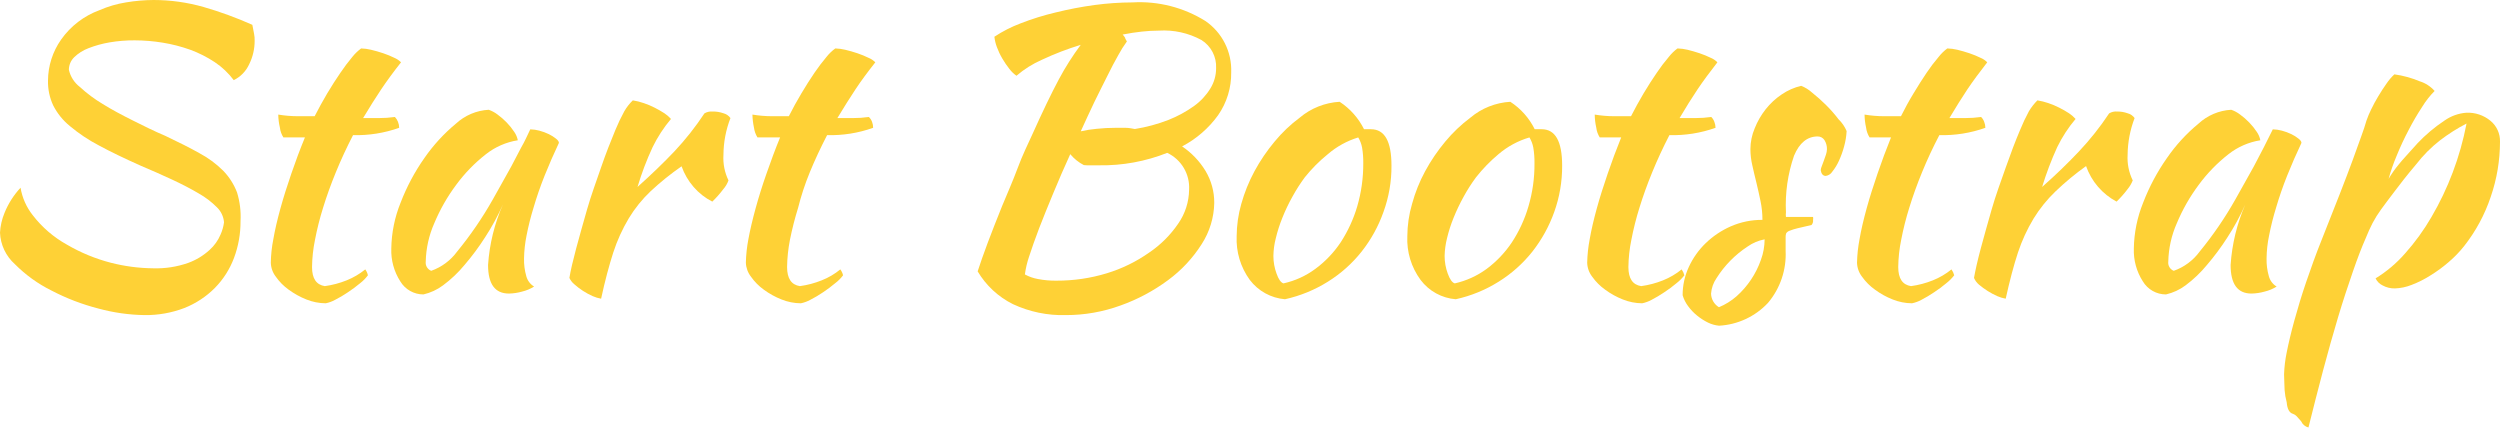
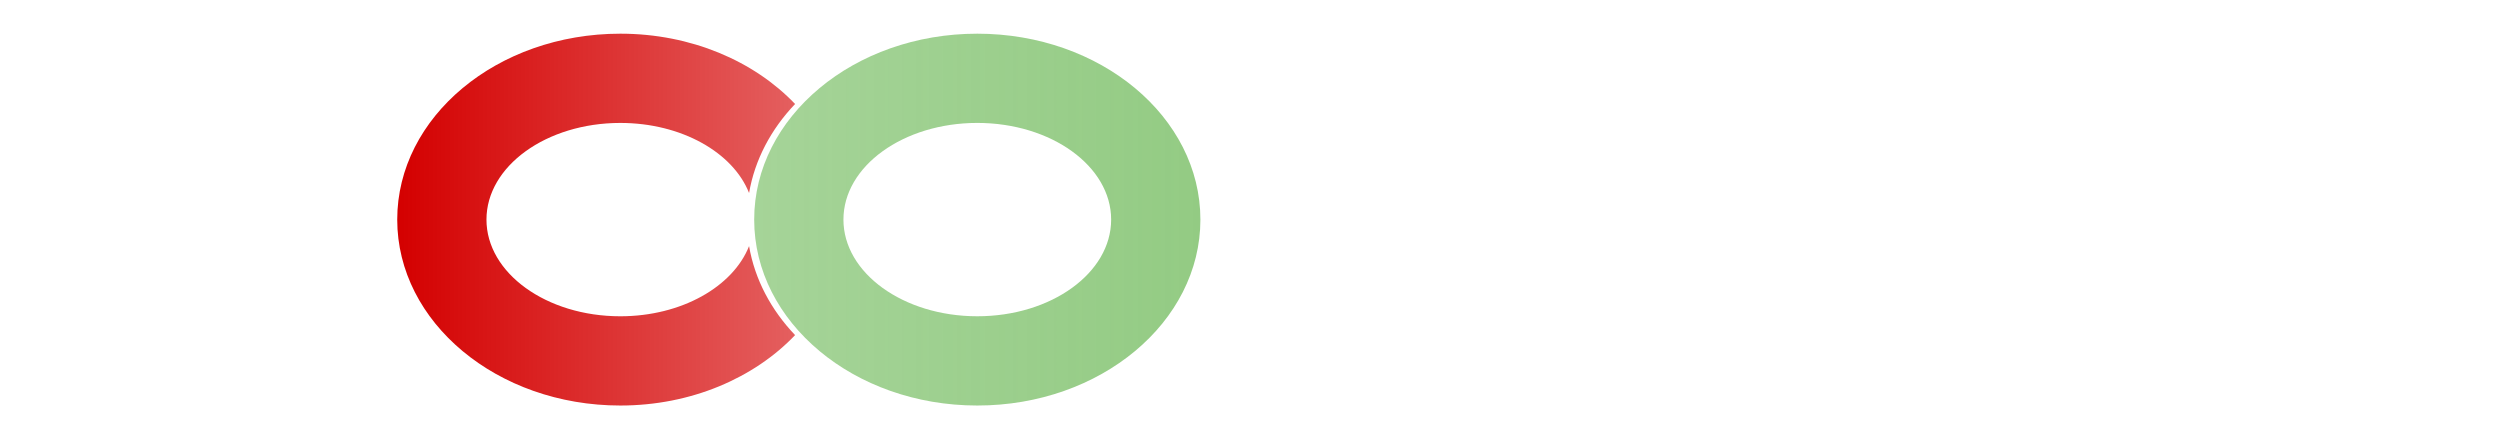
- <svg xmlns="http://www.w3.org/2000/svg" viewBox="0 0 228.66 39.08">
-   <style>.cls-1{fill:#fed136;}</style>
-   <path class="cls-1" d="M23.08,15.17c.07.4.13.68.16.83a2.66,2.66,0,0,1,.05.62,4.76,4.76,0,0,1-.51,2.18,3,3,0,0,1-1.4,1.43,7.12,7.12,0,0,0-1.73-1.64,10.8,10.8,0,0,0-2.25-1.14,14.23,14.23,0,0,0-2.53-.65,16,16,0,0,0-2.55-.21,13,13,0,0,0-2.32.19,9.91,9.91,0,0,0-1.91.53,3.79,3.79,0,0,0-1.31.83,1.61,1.61,0,0,0-.48,1.14,2.73,2.73,0,0,0,1,1.57,12.76,12.76,0,0,0,2.09,1.56c.82.51,1.74,1,2.74,1.5s2,1,3,1.42c1.2.57,2.24,1.09,3.11,1.58a9.31,9.31,0,0,1,2.16,1.59,5.83,5.83,0,0,1,1.28,2A7.5,7.5,0,0,1,22,33.12a9.43,9.43,0,0,1-.6,3.38,7.84,7.84,0,0,1-1.75,2.74,8.21,8.21,0,0,1-2.78,1.83,9.85,9.85,0,0,1-3.65.65A17,17,0,0,1,9,41.12a20,20,0,0,1-4.3-1.65,12.61,12.61,0,0,1-3.33-2.4A4.09,4.09,0,0,1,0,34.18a5.48,5.48,0,0,1,.41-1.8,7.5,7.5,0,0,1,1.47-2.31A5.49,5.49,0,0,0,3,32.59a10.14,10.14,0,0,0,3.13,2.69,15.79,15.79,0,0,0,4,1.65,16.23,16.23,0,0,0,3.87.51,8.83,8.83,0,0,0,3.23-.5,5.89,5.89,0,0,0,1.94-1.18,3.94,3.94,0,0,0,1-1.4,4,4,0,0,0,.32-1.13,2.14,2.14,0,0,0-.65-1.37,7.65,7.65,0,0,0-1.67-1.27c-.69-.41-1.5-.83-2.42-1.26s-1.88-.85-2.87-1.27c-1.48-.66-2.77-1.28-3.84-1.86a14.83,14.83,0,0,1-2.65-1.77,5.88,5.88,0,0,1-1.53-1.9,5.1,5.1,0,0,1-.47-2.26,6.57,6.57,0,0,1,1.2-3.75A7.41,7.41,0,0,1,9.1,13.83a10,10,0,0,1,2.42-.71,15.83,15.83,0,0,1,2.53-.22,16.76,16.76,0,0,1,4.57.64A34.29,34.29,0,0,1,23.08,15.17Z" transform="translate(0 -12.9)" />
-   <path class="cls-1" d="M25.92,25.47a2.16,2.16,0,0,1-.32-.9,5.75,5.75,0,0,1-.15-1.19,11.13,11.13,0,0,0,1.77.15h1.56c.36-.7.74-1.4,1.15-2.09s.82-1.32,1.21-1.89a17.57,17.57,0,0,1,1.09-1.45,4.35,4.35,0,0,1,.8-.77,4.29,4.29,0,0,1,.9.12c.37.09.74.19,1.12.32s.72.27,1,.41a1.89,1.89,0,0,1,.63.42c-.71.9-1.31,1.72-1.82,2.48s-1.06,1.64-1.65,2.62h1.44a10.58,10.58,0,0,0,1.47-.1,1.28,1.28,0,0,1,.28.44,1.5,1.5,0,0,1,.11.55,11.71,11.71,0,0,1-4.22.67c-.59,1.14-1.11,2.27-1.57,3.39s-.85,2.21-1.17,3.25a26.36,26.36,0,0,0-.74,2.94,13.17,13.17,0,0,0-.27,2.49q0,1.56,1.17,1.74a8.46,8.46,0,0,0,2-.53,6.68,6.68,0,0,0,1.7-1,1.42,1.42,0,0,1,.24.54,3.7,3.7,0,0,1-.72.73,12.51,12.51,0,0,1-1.12.83,10.47,10.47,0,0,1-1.17.69,3,3,0,0,1-.85.31,4.85,4.85,0,0,1-1.77-.35,7.38,7.38,0,0,1-1.61-.89,4.93,4.93,0,0,1-1.18-1.19,2.19,2.19,0,0,1-.46-1.29,11.94,11.94,0,0,1,.23-2.14c.15-.87.37-1.8.65-2.82s.62-2.08,1-3.19.79-2.21,1.24-3.3Z" transform="translate(0 -12.9)" />
-   <path class="cls-1" d="M48.5,24.73a3.45,3.45,0,0,1,.83.12,4.92,4.92,0,0,1,.87.32,3.48,3.48,0,0,1,.65.41q.27.21.27.39c-.47,1-.91,2-1.31,3s-.74,2-1,2.89a24.37,24.37,0,0,0-.65,2.58,11.63,11.63,0,0,0-.23,2.09,5.4,5.4,0,0,0,.21,1.64,1.58,1.58,0,0,0,.71.94,3.64,3.64,0,0,1-1.1.46,4.72,4.72,0,0,1-1.2.18c-1.28,0-1.91-.87-1.91-2.62A16.45,16.45,0,0,1,46,31.6a21.14,21.14,0,0,1-1.63,3,22.3,22.3,0,0,1-1.87,2.52A11.21,11.21,0,0,1,40.52,39a4.79,4.79,0,0,1-1.79.83,2.46,2.46,0,0,1-2.12-1.2,5.2,5.2,0,0,1-.82-3,11.6,11.6,0,0,1,.85-4.19,18.86,18.86,0,0,1,2.18-4.09,15.66,15.66,0,0,1,2.88-3.14,4.81,4.81,0,0,1,3-1.27,2.89,2.89,0,0,1,.8.43,6.43,6.43,0,0,1,.85.74,5.91,5.91,0,0,1,.69.86,2,2,0,0,1,.32.76A6.31,6.31,0,0,0,44.45,27a14.3,14.3,0,0,0-2.73,2.81,16.49,16.49,0,0,0-2,3.51,9.17,9.17,0,0,0-.78,3.5.8.8,0,0,0,.5.85,5,5,0,0,0,2.37-1.76,33.44,33.44,0,0,0,3.26-4.76l.79-1.41c.3-.52.6-1.07.91-1.63l.9-1.72C48,25.83,48.24,25.27,48.5,24.73Z" transform="translate(0 -12.9)" />
-   <path class="cls-1" d="M52.08,38.32c.11-.68.32-1.58.62-2.7s.64-2.32,1-3.58.83-2.53,1.27-3.81.89-2.42,1.31-3.43a17,17,0,0,1,.82-1.72,4.49,4.49,0,0,1,.78-1,5.82,5.82,0,0,1,1,.25,7.17,7.17,0,0,1,1,.42,10.06,10.06,0,0,1,.89.51,3,3,0,0,1,.6.52,12.47,12.47,0,0,0-1.68,2.58A26.67,26.67,0,0,0,58.31,30q1.9-1.7,3.38-3.26a26,26,0,0,0,2.74-3.47,1.24,1.24,0,0,1,.74-.17,2.8,2.8,0,0,1,1,.16,1.13,1.13,0,0,1,.64.44,9.39,9.39,0,0,0-.64,3.36,4.67,4.67,0,0,0,.46,2.34,2.52,2.52,0,0,1-.48.81,9.48,9.48,0,0,1-1,1.13A5.64,5.64,0,0,1,63.44,30a5.85,5.85,0,0,1-1.1-1.89,25,25,0,0,0-2.83,2.28,11.89,11.89,0,0,0-2,2.48A15.33,15.33,0,0,0,56.09,36c-.38,1.18-.76,2.59-1.11,4.22a3.32,3.32,0,0,1-.76-.23,6.46,6.46,0,0,1-.89-.48,6.29,6.29,0,0,1-.79-.6A1.65,1.65,0,0,1,52.08,38.32Z" transform="translate(0 -12.9)" />
-   <path class="cls-1" d="M69.28,25.47a2.31,2.31,0,0,1-.32-.9,6.42,6.42,0,0,1-.14-1.19,11.13,11.13,0,0,0,1.77.15h1.56c.35-.7.74-1.4,1.15-2.09s.81-1.32,1.2-1.89a17.48,17.48,0,0,1,1.1-1.45,4.05,4.05,0,0,1,.8-.77,4.46,4.46,0,0,1,.9.12c.37.09.74.19,1.12.32s.72.27,1,.41a1.85,1.85,0,0,1,.64.42c-.71.9-1.32,1.72-1.82,2.48s-1.06,1.64-1.65,2.62H78a10.37,10.37,0,0,0,1.47-.1,1.17,1.17,0,0,1,.29.44,1.49,1.49,0,0,1,.1.55,11.62,11.62,0,0,1-4.21.67c-.59,1.14-1.12,2.27-1.58,3.39S73.26,30.86,73,31.9a28.93,28.93,0,0,0-.75,2.94,14,14,0,0,0-.26,2.49q0,1.56,1.17,1.74a8.38,8.38,0,0,0,2-.53,6.35,6.35,0,0,0,1.7-1,1.47,1.47,0,0,1,.25.54,3.53,3.53,0,0,1-.73.73,12.33,12.33,0,0,1-1.11.83,10.47,10.47,0,0,1-1.17.69,3.1,3.1,0,0,1-.85.31,4.85,4.85,0,0,1-1.77-.35,7.16,7.16,0,0,1-1.61-.89,4.93,4.93,0,0,1-1.18-1.19,2.2,2.2,0,0,1-.47-1.29,13,13,0,0,1,.23-2.14c.16-.87.38-1.8.66-2.82s.61-2.08,1-3.19.79-2.21,1.24-3.3Z" transform="translate(0 -12.9)" />
-   <path class="cls-1" d="M112.61,19.52a6.68,6.68,0,0,1-1.2,3.92,9.49,9.49,0,0,1-3.29,2.85,7.24,7.24,0,0,1,2.14,2.24,5.61,5.61,0,0,1,.8,2.93,7.17,7.17,0,0,1-1.15,3.77,12.21,12.21,0,0,1-3.07,3.29,16.72,16.72,0,0,1-4.35,2.32,14.54,14.54,0,0,1-5,.88,10.74,10.74,0,0,1-4.84-1,7.78,7.78,0,0,1-3.23-3q.34-1.06.93-2.64c.39-1,.82-2.16,1.3-3.32s1-2.33,1.43-3.49.94-2.2,1.36-3.12c.9-2,1.7-3.67,2.41-5a24.86,24.86,0,0,1,2-3.15,26.71,26.71,0,0,0-3.54,1.36,9.33,9.33,0,0,0-2.34,1.47,2.91,2.91,0,0,1-.65-.63,8.15,8.15,0,0,1-.64-.94,6.29,6.29,0,0,1-.5-1.05,3.94,3.94,0,0,1-.23-.95,12,12,0,0,1,2.39-1.22,23.75,23.75,0,0,1,3.21-1,33.74,33.74,0,0,1,3.55-.68,26.83,26.83,0,0,1,3.49-.24,11.36,11.36,0,0,1,6.66,1.7A5.44,5.44,0,0,1,112.61,19.52ZM99.13,28a4,4,0,0,1-1.24-1c-.55,1.2-1.06,2.38-1.54,3.54s-.92,2.23-1.3,3.22-.68,1.86-.92,2.59A8.69,8.69,0,0,0,93.74,38a3.87,3.87,0,0,0,1.19.42,8.25,8.25,0,0,0,1.72.15,15.56,15.56,0,0,0,4.6-.68A13.63,13.63,0,0,0,105.11,36a9.93,9.93,0,0,0,2.65-2.64,5.53,5.53,0,0,0,1-3.11,3.51,3.51,0,0,0-2-3.37,16.2,16.2,0,0,1-6.23,1.14h-.76A3.79,3.79,0,0,1,99.13,28ZM106,15.7a14.6,14.6,0,0,0-1.57.09c-.56.06-1.14.15-1.75.27a1.33,1.33,0,0,1,.23.3c0,.1.11.21.16.33a10.77,10.77,0,0,0-.78,1.24c-.31.55-.65,1.18-1,1.9s-.77,1.51-1.19,2.39-.83,1.77-1.25,2.69a10.89,10.89,0,0,1,1.47-.23,16.47,16.47,0,0,1,1.71-.09c.31,0,.61,0,.91,0s.58.06.86.11a15.06,15.06,0,0,0,3.07-.83,10.86,10.86,0,0,0,2.35-1.28A5.48,5.48,0,0,0,110.7,21a3.51,3.51,0,0,0,.53-1.87,2.87,2.87,0,0,0-1.34-2.57A7.22,7.22,0,0,0,106,15.7Z" transform="translate(0 -12.9)" />
-   <path class="cls-1" d="M117.53,40.27a4.51,4.51,0,0,1-3.22-1.77,6.31,6.31,0,0,1-1.2-4,11,11,0,0,1,.42-2.94,14.51,14.51,0,0,1,1.21-3,16.37,16.37,0,0,1,1.84-2.71,13.15,13.15,0,0,1,2.3-2.19,6.21,6.21,0,0,1,3.65-1.45,6.4,6.4,0,0,1,2.23,2.51l.32,0,.31,0c1.26,0,1.88,1.11,1.88,3.33a12.13,12.13,0,0,1-.73,4.23,12.61,12.61,0,0,1-2,3.63,12.09,12.09,0,0,1-3.08,2.75A12.45,12.45,0,0,1,117.53,40.27Zm1.81-11.15a15.33,15.33,0,0,0-1.13,1.77,16.13,16.13,0,0,0-.92,1.93,13,13,0,0,0-.6,1.87,6.79,6.79,0,0,0-.22,1.62,4.65,4.65,0,0,0,.29,1.62c.18.52.4.82.63.89a7.68,7.68,0,0,0,2.92-1.33,9.7,9.7,0,0,0,2.31-2.42,12.49,12.49,0,0,0,1.52-3.3,13.82,13.82,0,0,0,.55-3.93,7.84,7.84,0,0,0-.11-1.45,2.8,2.8,0,0,0-.35-.92A7.71,7.71,0,0,0,121.45,27,13.82,13.82,0,0,0,119.34,29.12Z" transform="translate(0 -12.9)" />
-   <path class="cls-1" d="M133.15,40.27a4.47,4.47,0,0,1-3.22-1.77,6.25,6.25,0,0,1-1.21-4,10.62,10.62,0,0,1,.43-2.94,13.93,13.93,0,0,1,1.2-3,16.37,16.37,0,0,1,1.84-2.71,13.51,13.51,0,0,1,2.3-2.19,6.23,6.23,0,0,1,3.65-1.45,6.33,6.33,0,0,1,2.23,2.51l.32,0,.32,0c1.25,0,1.87,1.11,1.87,3.33a12.36,12.36,0,0,1-.72,4.23,12.87,12.87,0,0,1-2,3.63,12.09,12.09,0,0,1-3.08,2.75A12.39,12.39,0,0,1,133.15,40.27ZM135,29.12a15.33,15.33,0,0,0-1.13,1.77,17.83,17.83,0,0,0-.92,1.93,13,13,0,0,0-.6,1.87,7.34,7.34,0,0,0-.22,1.62,4.65,4.65,0,0,0,.29,1.62c.19.52.4.82.64.89a7.82,7.82,0,0,0,2.92-1.33,9.84,9.84,0,0,0,2.3-2.42,12.18,12.18,0,0,0,1.52-3.3,13.48,13.48,0,0,0,.55-3.93,7.84,7.84,0,0,0-.11-1.45,2.8,2.8,0,0,0-.35-.92A7.71,7.71,0,0,0,137.06,27,14.28,14.28,0,0,0,135,29.12Z" transform="translate(0 -12.9)" />
-   <path class="cls-1" d="M146.32,25.47a2.16,2.16,0,0,1-.32-.9,5.66,5.66,0,0,1-.14-1.19,10.94,10.94,0,0,0,1.77.15h1.55c.36-.7.74-1.4,1.15-2.09s.82-1.32,1.21-1.89a15.52,15.52,0,0,1,1.1-1.45,4.07,4.07,0,0,1,.79-.77,4.46,4.46,0,0,1,.91.12c.36.09.73.19,1.11.32s.72.27,1,.41a1.79,1.79,0,0,1,.63.42c-.7.9-1.31,1.72-1.82,2.48s-1.06,1.64-1.64,2.62h1.43a10.58,10.58,0,0,0,1.47-.1,1.15,1.15,0,0,1,.28.44,1.5,1.5,0,0,1,.11.55,11.67,11.67,0,0,1-4.22.67c-.59,1.14-1.11,2.27-1.57,3.39s-.85,2.21-1.17,3.25a26.36,26.36,0,0,0-.74,2.94,13.17,13.17,0,0,0-.27,2.49q0,1.56,1.17,1.74a8.46,8.46,0,0,0,2-.53,6.51,6.51,0,0,0,1.7-1,1.66,1.66,0,0,1,.25.54,4.13,4.13,0,0,1-.73.73,11.22,11.22,0,0,1-1.12.83,11.36,11.36,0,0,1-1.16.69,3.1,3.1,0,0,1-.85.31,4.85,4.85,0,0,1-1.77-.35,7.16,7.16,0,0,1-1.61-.89,5,5,0,0,1-1.19-1.19,2.19,2.19,0,0,1-.46-1.29,13,13,0,0,1,.23-2.14c.15-.87.37-1.8.65-2.82s.62-2.08,1-3.19.79-2.21,1.23-3.3Z" transform="translate(0 -12.9)" />
-   <path class="cls-1" d="M168.9,24.89a6.59,6.59,0,0,1-.23,1.4,8.34,8.34,0,0,1-.47,1.31,4.63,4.63,0,0,1-.61,1,.84.84,0,0,1-.6.39c-.26,0-.41-.2-.46-.53a1.13,1.13,0,0,1,.09-.34c.06-.15.12-.32.19-.51s.14-.38.2-.57a1.65,1.65,0,0,0,.09-.49,1.51,1.51,0,0,0-.23-.84.73.73,0,0,0-.62-.33c-.95,0-1.67.59-2.16,1.76a13.82,13.82,0,0,0-.74,5.18,1.57,1.57,0,0,0,0,.42h2.48a.85.85,0,0,1,0,.28.59.59,0,0,1-.14.46l-1.29.3a5.39,5.39,0,0,0-.73.23.59.59,0,0,0-.3.23,1,1,0,0,0-.05.33c0,.19,0,.38,0,.57s0,.42,0,.7a6.88,6.88,0,0,1-1.61,4.76,6.61,6.61,0,0,1-4.48,2.09,2.94,2.94,0,0,1-1-.28,5.19,5.19,0,0,1-1-.64,4.54,4.54,0,0,1-.83-.87,3.1,3.1,0,0,1-.5-1,6.11,6.11,0,0,1,.57-2.59,7.21,7.21,0,0,1,1.54-2.17,7.86,7.86,0,0,1,2.3-1.54,7.11,7.11,0,0,1,2.89-.59,8.42,8.42,0,0,0-.18-1.74c-.12-.57-.24-1.12-.37-1.65s-.26-1.06-.37-1.57a6.56,6.56,0,0,1-.18-1.51,4.93,4.93,0,0,1,.39-1.9,7,7,0,0,1,1-1.74,6.42,6.42,0,0,1,1.48-1.37,5.33,5.33,0,0,1,1.77-.78,3.23,3.23,0,0,1,1,.62,14.82,14.82,0,0,1,1.29,1.15,12.13,12.13,0,0,1,1.13,1.29A3.24,3.24,0,0,1,168.9,24.89ZM157.22,41a5.82,5.82,0,0,0,1.61-1,8,8,0,0,0,2.23-3.33,5.54,5.54,0,0,0,.34-1.88,4,4,0,0,0-1.56.66A9.54,9.54,0,0,0,157,38.34a2.86,2.86,0,0,0-.5,1.42A1.5,1.5,0,0,0,157.22,41Z" transform="translate(0 -12.9)" />
-   <path class="cls-1" d="M171,25.47a2.16,2.16,0,0,1-.32-.9,5.66,5.66,0,0,1-.14-1.19,10.94,10.94,0,0,0,1.77.15h1.56c.35-.7.73-1.4,1.15-2.09s.81-1.32,1.2-1.89a15.52,15.52,0,0,1,1.1-1.45,4.07,4.07,0,0,1,.79-.77,4.46,4.46,0,0,1,.91.12c.36.09.73.19,1.11.32s.72.27,1,.41a1.79,1.79,0,0,1,.63.42c-.7.9-1.31,1.72-1.82,2.48s-1.05,1.64-1.64,2.62h1.43a10.58,10.58,0,0,0,1.47-.1,1.15,1.15,0,0,1,.28.44,1.5,1.5,0,0,1,.11.55,11.66,11.66,0,0,1-4.21.67c-.6,1.14-1.12,2.27-1.58,3.39s-.85,2.21-1.17,3.25a26.36,26.36,0,0,0-.74,2.94,13.17,13.17,0,0,0-.27,2.49q0,1.56,1.17,1.74a8.46,8.46,0,0,0,2-.53,6.51,6.51,0,0,0,1.7-1,1.66,1.66,0,0,1,.25.54,4.13,4.13,0,0,1-.73.73,11.22,11.22,0,0,1-1.12.83,11.36,11.36,0,0,1-1.16.69,3.1,3.1,0,0,1-.85.31,4.85,4.85,0,0,1-1.77-.35,7.16,7.16,0,0,1-1.61-.89,5,5,0,0,1-1.19-1.19,2.19,2.19,0,0,1-.46-1.29,13,13,0,0,1,.23-2.14c.15-.87.37-1.8.65-2.82s.62-2.08,1-3.19.79-2.21,1.23-3.3Z" transform="translate(0 -12.9)" />
-   <path class="cls-1" d="M180.55,38.32c.12-.68.32-1.58.62-2.7s.64-2.32,1-3.58.83-2.53,1.28-3.81.88-2.42,1.31-3.43a17.28,17.28,0,0,1,.81-1.72,5.13,5.13,0,0,1,.78-1,6.15,6.15,0,0,1,1,.25,7.54,7.54,0,0,1,1,.42,8.8,8.8,0,0,1,.89.51,3,3,0,0,1,.6.52,12.47,12.47,0,0,0-1.68,2.58A29.42,29.42,0,0,0,186.78,30c1.28-1.13,2.4-2.22,3.38-3.26a26.08,26.08,0,0,0,2.75-3.47,1.22,1.22,0,0,1,.74-.17,2.75,2.75,0,0,1,.95.16,1.13,1.13,0,0,1,.64.44,9.61,9.61,0,0,0-.64,3.36,4.66,4.66,0,0,0,.47,2.34,3,3,0,0,1-.48.81,9.57,9.57,0,0,1-1,1.13,5.88,5.88,0,0,1-2.79-3.25A25.16,25.16,0,0,0,188,30.41a12.57,12.57,0,0,0-2,2.48A15.32,15.32,0,0,0,184.57,36c-.39,1.18-.76,2.59-1.12,4.22a3.47,3.47,0,0,1-.76-.23A7,7,0,0,1,181,38.93,1.65,1.65,0,0,1,180.55,38.32Z" transform="translate(0 -12.9)" />
-   <path class="cls-1" d="M207.88,24.73a3.45,3.45,0,0,1,.83.12,4.92,4.92,0,0,1,.87.32,3.48,3.48,0,0,1,.65.41q.27.21.27.39c-.47,1-.91,2-1.31,3s-.74,2-1,2.89a24.37,24.37,0,0,0-.65,2.58,10.79,10.79,0,0,0-.23,2.09,5.4,5.4,0,0,0,.21,1.64,1.58,1.58,0,0,0,.71.94,3.64,3.64,0,0,1-1.1.46,4.72,4.72,0,0,1-1.2.18c-1.28,0-1.91-.87-1.91-2.62a16.7,16.7,0,0,1,1.34-5.52,21.14,21.14,0,0,1-1.63,3,22.3,22.3,0,0,1-1.87,2.52A11.21,11.21,0,0,1,199.9,39a4.79,4.79,0,0,1-1.79.83,2.46,2.46,0,0,1-2.12-1.2,5.2,5.2,0,0,1-.82-3,11.6,11.6,0,0,1,.85-4.19,18.86,18.86,0,0,1,2.18-4.09,15.37,15.37,0,0,1,2.88-3.14,4.81,4.81,0,0,1,3-1.27,2.89,2.89,0,0,1,.8.43,6.43,6.43,0,0,1,.85.74,5.91,5.91,0,0,1,.69.86,2,2,0,0,1,.32.76A6.31,6.31,0,0,0,203.83,27a14.3,14.3,0,0,0-2.73,2.81,16.49,16.49,0,0,0-2,3.51,9.17,9.17,0,0,0-.78,3.5.8.8,0,0,0,.5.85,5,5,0,0,0,2.37-1.76,33.44,33.44,0,0,0,3.26-4.76l.79-1.41c.3-.52.6-1.07.91-1.63l.9-1.72C207.34,25.83,207.62,25.27,207.88,24.73Z" transform="translate(0 -12.9)" />
-   <path class="cls-1" d="M209.72,50.75c-.33-.09-.52-.45-.57-1.06a5.94,5.94,0,0,1-.19-1.1c0-.42-.05-.91-.05-1.45a11.83,11.83,0,0,1,.24-2c.17-.86.4-1.83.7-2.92s.65-2.26,1.08-3.52.89-2.54,1.41-3.84c.64-1.63,1.19-3,1.67-4.23s.86-2.23,1.18-3.1.58-1.59.78-2.16.36-1,.48-1.45a8.64,8.64,0,0,1,.42-1,13.36,13.36,0,0,1,.66-1.22c.24-.41.5-.8.76-1.17a4.92,4.92,0,0,1,.71-.83,9.44,9.44,0,0,1,2.33.64,3,3,0,0,1,1.35.88,7.92,7.92,0,0,0-1.13,1.44,23.25,23.25,0,0,0-1.24,2.12,25.29,25.29,0,0,0-1.1,2.36,17.08,17.08,0,0,0-.74,2.12,10.32,10.32,0,0,1,.92-1.31c.37-.47,1-1.12,1.73-1.95a14.22,14.22,0,0,1,2.46-2.07,4,4,0,0,1,2-.72,3.23,3.23,0,0,1,2.21.74,2.39,2.39,0,0,1,.87,1.91,15.52,15.52,0,0,1-.85,5.05,15,15,0,0,1-2.44,4.51A10.39,10.39,0,0,1,224,36.84a12.57,12.57,0,0,1-1.7,1.25,9.34,9.34,0,0,1-1.73.87,4.5,4.5,0,0,1-1.52.32,2.24,2.24,0,0,1-1.12-.27,1.36,1.36,0,0,1-.65-.65,11.69,11.69,0,0,0,2.69-2.27,20.19,20.19,0,0,0,2.42-3.34,26.61,26.61,0,0,0,1.95-4.09,27.19,27.19,0,0,0,1.26-4.46,16,16,0,0,0-2.43,1.54A12.33,12.33,0,0,0,221,27.92c-.85,1-1.52,1.87-2,2.51s-.9,1.18-1.22,1.63a10.31,10.31,0,0,0-.78,1.25c-.2.39-.42.87-.65,1.44-.33.75-.72,1.75-1.15,3s-.89,2.62-1.35,4.16-.92,3.17-1.38,4.9-.9,3.47-1.33,5.19a1,1,0,0,1-.67-.57c-.19-.21-.33-.36-.41-.46A.81.81,0,0,0,209.72,50.75Z" transform="translate(0 -12.9)" />
+ <svg xmlns="http://www.w3.org/2000/svg" xmlns:xlink="http://www.w3.org/1999/xlink" viewBox="0 0 228.66 39.08" version="1.1" id="svg14">
+   <defs id="defs14">
+     <linearGradient xlink:href="#linearGradient3817" id="linearGradient3823" x1="147" y1="202.362" x2="254" y2="202.362" gradientUnits="userSpaceOnUse" gradientTransform="matrix(0.3400941,0,0,0.3400941,-13.66194,-48.73696)" />
+     <linearGradient id="linearGradient3817">
+       <stop style="stop-color:#d40000;stop-opacity:1;" offset="0" id="stop3819" />
+       <stop id="stop3825" offset="1" style="stop-color:#d40000;stop-opacity:0.627;" />
+     </linearGradient>
+     <linearGradient xlink:href="#linearGradient3827" id="linearGradient5317" x1="243" y1="202.362" x2="363" y2="202.362" gradientUnits="userSpaceOnUse" gradientTransform="matrix(0.3400941,0,0,0.3400941,-13.66194,-48.73696)" />
+     <linearGradient id="linearGradient3827">
+       <stop style="stop-color:#70ba5b;stop-opacity:0.627;" offset="0" id="stop3829" />
+       <stop style="stop-color:#70ba5b;stop-opacity:0.753;" offset="1" id="stop3831" />
+     </linearGradient>
+   </defs>
+   <style id="style1">.cls-1{fill:#fed136;}</style>
+   <flowRoot xml:space="preserve" id="flowRoot2985" style="font-style:normal;font-weight:normal;line-height:0.01%;font-family:sans-serif;letter-spacing:0px;word-spacing:0px;fill:#000000;fill-opacity:1;stroke:none" transform="matrix(0.3400941,0,0,0.3400941,59.628,-39.72195)">
+     <flowRegion id="flowRegion2987" style="font-family:sans-serif">
+       <rect id="rect2989" width="295.714" height="132.857" x="157.143" y="118.076" />
+     </flowRegion>
+     <flowPara id="flowPara2991" style="font-style:normal;font-variant:normal;font-weight:normal;font-stretch:normal;font-size:48px;line-height:1.25;font-family:'M+ 2p black';-inkscape-font-specification:'M+ 2p black';fill:#d40000">Code</flowPara>
+   </flowRoot>
+   <flowRoot xml:space="preserve" id="flowRoot2993" style="font-style:normal;font-weight:normal;line-height:0.01%;font-family:sans-serif;letter-spacing:0px;word-spacing:0px;fill:#000000;fill-opacity:1;stroke:none;stroke-width:1px;stroke-linecap:butt;stroke-linejoin:miter;stroke-opacity:1" transform="matrix(0.3400941,0,0,0.3400941,-13.66195,-48.73696)">
+     <flowRegion id="flowRegion2995" style="font-family:sans-serif">
+       <rect id="rect2997" width="77.143" height="17.143" x="338.571" y="255.219" />
+     </flowRegion>
+     <flowPara id="flowPara2999" style="font-size:10px;line-height:1.25;font-family:sans-serif"> </flowPara>
+   </flowRoot>
+   <flowRoot transform="matrix(0.3400941,0,0,0.3400941,104.1404,-39.72195)" xml:space="preserve" id="flowRoot2985-1" style="font-style:normal;font-weight:normal;line-height:0.01%;font-family:sans-serif;letter-spacing:0px;word-spacing:0px;fill:#000000;fill-opacity:1;stroke:none">
+     <flowRegion id="flowRegion2987-7" style="font-family:sans-serif">
+       <rect id="rect2989-4" width="295.714" height="132.857" x="157.143" y="118.076" />
+     </flowRegion>
+     <flowPara id="flowPara2991-0" style="font-style:normal;font-variant:normal;font-weight:normal;font-stretch:normal;font-size:48px;line-height:1.25;font-family:'M+ 2p regular';-inkscape-font-specification:'M+ 2p regular'">for</flowPara>
+   </flowRoot>
+   <flowRoot xml:space="preserve" id="flowRoot3028" style="font-style:normal;font-weight:normal;line-height:0.01%;font-family:sans-serif;letter-spacing:0px;word-spacing:0px;fill:#000000;fill-opacity:1;stroke:none;stroke-width:1px;stroke-linecap:butt;stroke-linejoin:miter;stroke-opacity:1" transform="matrix(0.3400941,0,0,0.3400941,-13.66195,-48.73696)">
+     <flowRegion id="flowRegion3030" style="font-family:sans-serif">
+       <rect id="rect3032" width="70" height="12.857" x="371.429" y="163.791" />
+     </flowRegion>
+     <flowPara id="flowPara3034" style="font-size:10px;line-height:1.25;font-family:sans-serif"> </flowPara>
+   </flowRoot>
+   <flowRoot transform="matrix(0.3400941,0,0,0.3400941,59.06373,-23.07777)" xml:space="preserve" id="flowRoot2985-9" style="font-style:normal;font-weight:normal;line-height:0.01%;font-family:sans-serif;letter-spacing:0px;word-spacing:0px;fill:#70ba5b;fill-opacity:1;stroke:#737373;stroke-opacity:0.796">
+     <flowRegion id="flowRegion2987-4" style="font-family:sans-serif">
+       <rect id="rect2989-8" width="295.714" height="132.857" x="157.143" y="118.076" style="fill:#70ba5b;fill-opacity:1;stroke:#737373;stroke-opacity:0.796" />
+     </flowRegion>
+     <flowPara id="flowPara2991-8" style="font-style:normal;font-variant:normal;font-weight:normal;font-stretch:normal;font-size:48px;line-height:1.25;font-family:'M+ 2p black';-inkscape-font-specification:'M+ 2p black';fill:#70ba5b;fill-opacity:1;stroke:#737373;stroke-opacity:0.796">Hachioji</flowPara>
+   </flowRoot>
+   <path style="fill:url(#linearGradient3823);fill-opacity:1;stroke:#70ba5b;stroke-width:0;stroke-miterlimit:4;stroke-dasharray:none;stroke-opacity:1" d="m 56.738,3.081 c -11.27,0 -20.406,7.613 -20.406,17.005 0,9.391 9.136,17.005 20.406,17.005 6.475,0 12.246,-2.521 15.984,-6.441 -2.197,-2.303 -3.685,-5.091 -4.209,-8.141 -1.46,3.704 -6.178,6.419 -11.776,6.419 -6.762,0 -12.243,-3.959 -12.243,-8.842 0,-4.884 5.482,-8.842 12.243,-8.842 5.595,0 10.314,2.707 11.776,6.409 0.524,-3.05 2.012,-5.838 4.209,-8.141 C 68.984,5.591 63.212,3.081 56.738,3.081 Z" id="path3833-9" />
+   <path style="fill:url(#linearGradient5317);fill-opacity:1;stroke:none;stroke-width:0.34" d="m 89.387,3.081 c -11.27,0 -20.406,7.613 -20.406,17.005 0,9.391 9.136,17.005 20.406,17.005 11.27,0 20.406,-7.613 20.406,-17.005 0,-9.391 -9.136,-17.005 -20.406,-17.005 z m 0,8.162 c 6.762,0 12.243,3.959 12.243,8.842 0,4.884 -5.482,8.842 -12.243,8.842 -6.762,0 -12.243,-3.959 -12.243,-8.842 0,-4.884 5.482,-8.842 12.243,-8.842 z" id="path3833-9-1" />
</svg>
